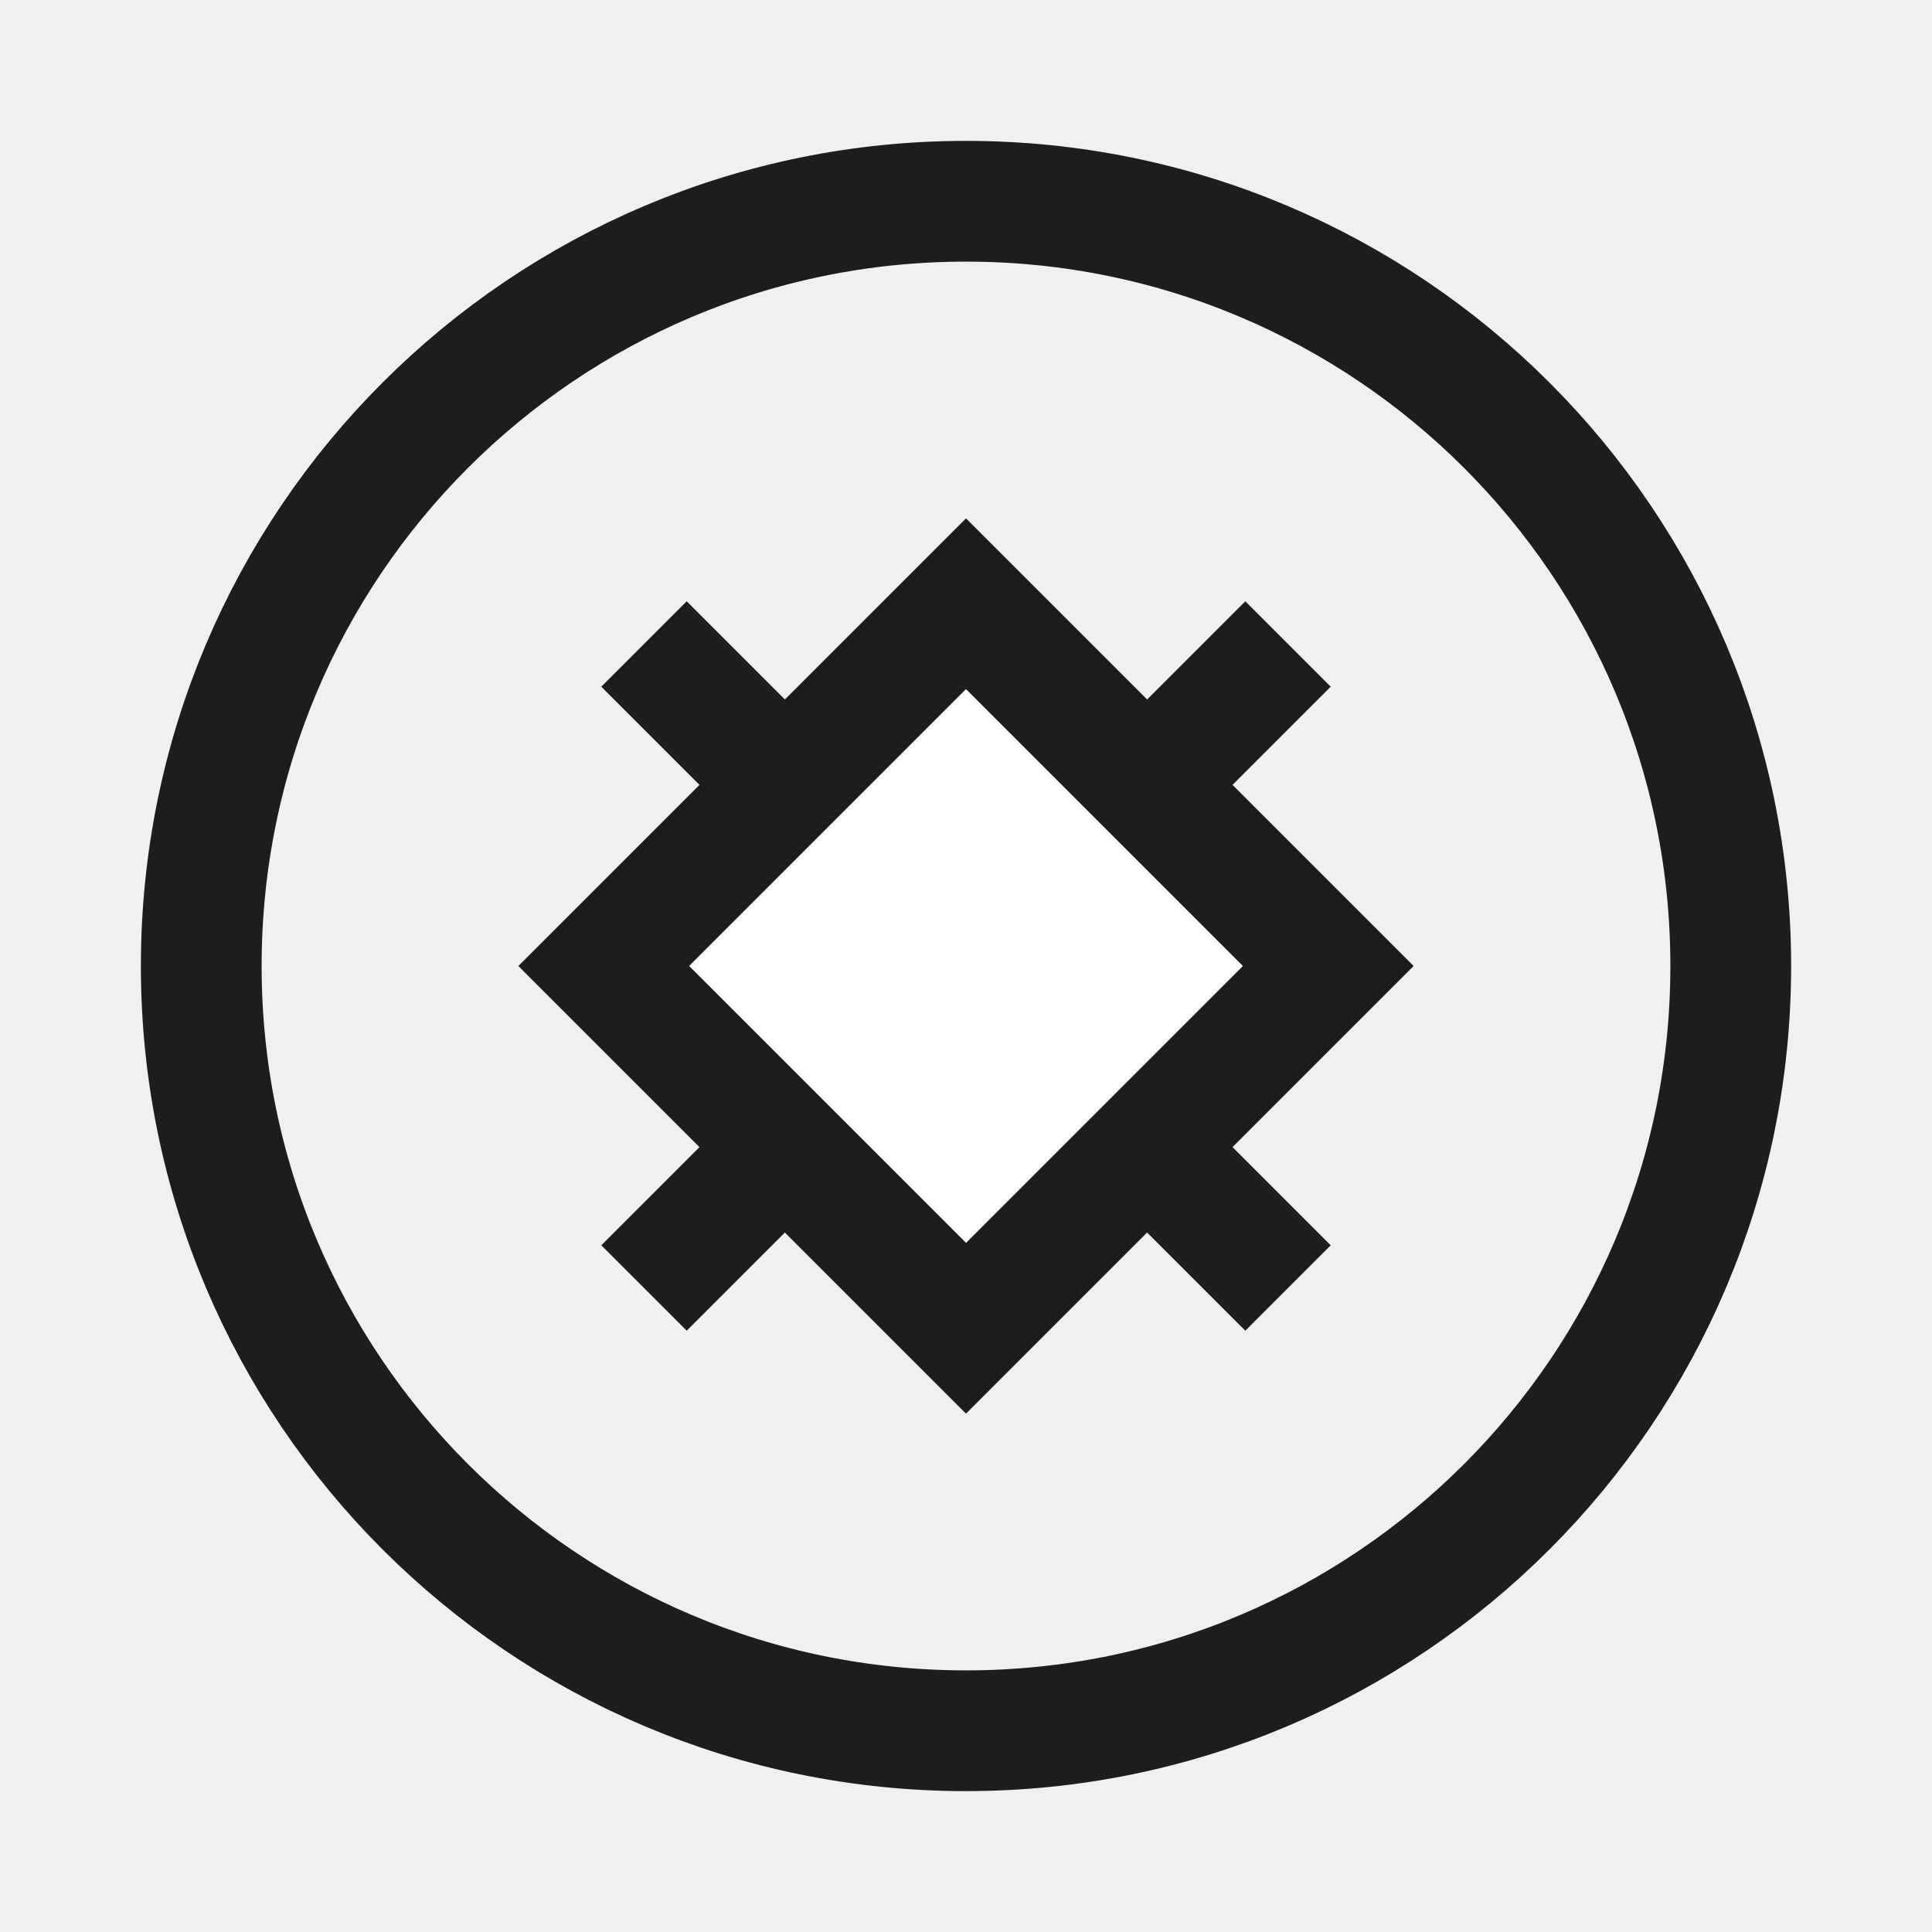
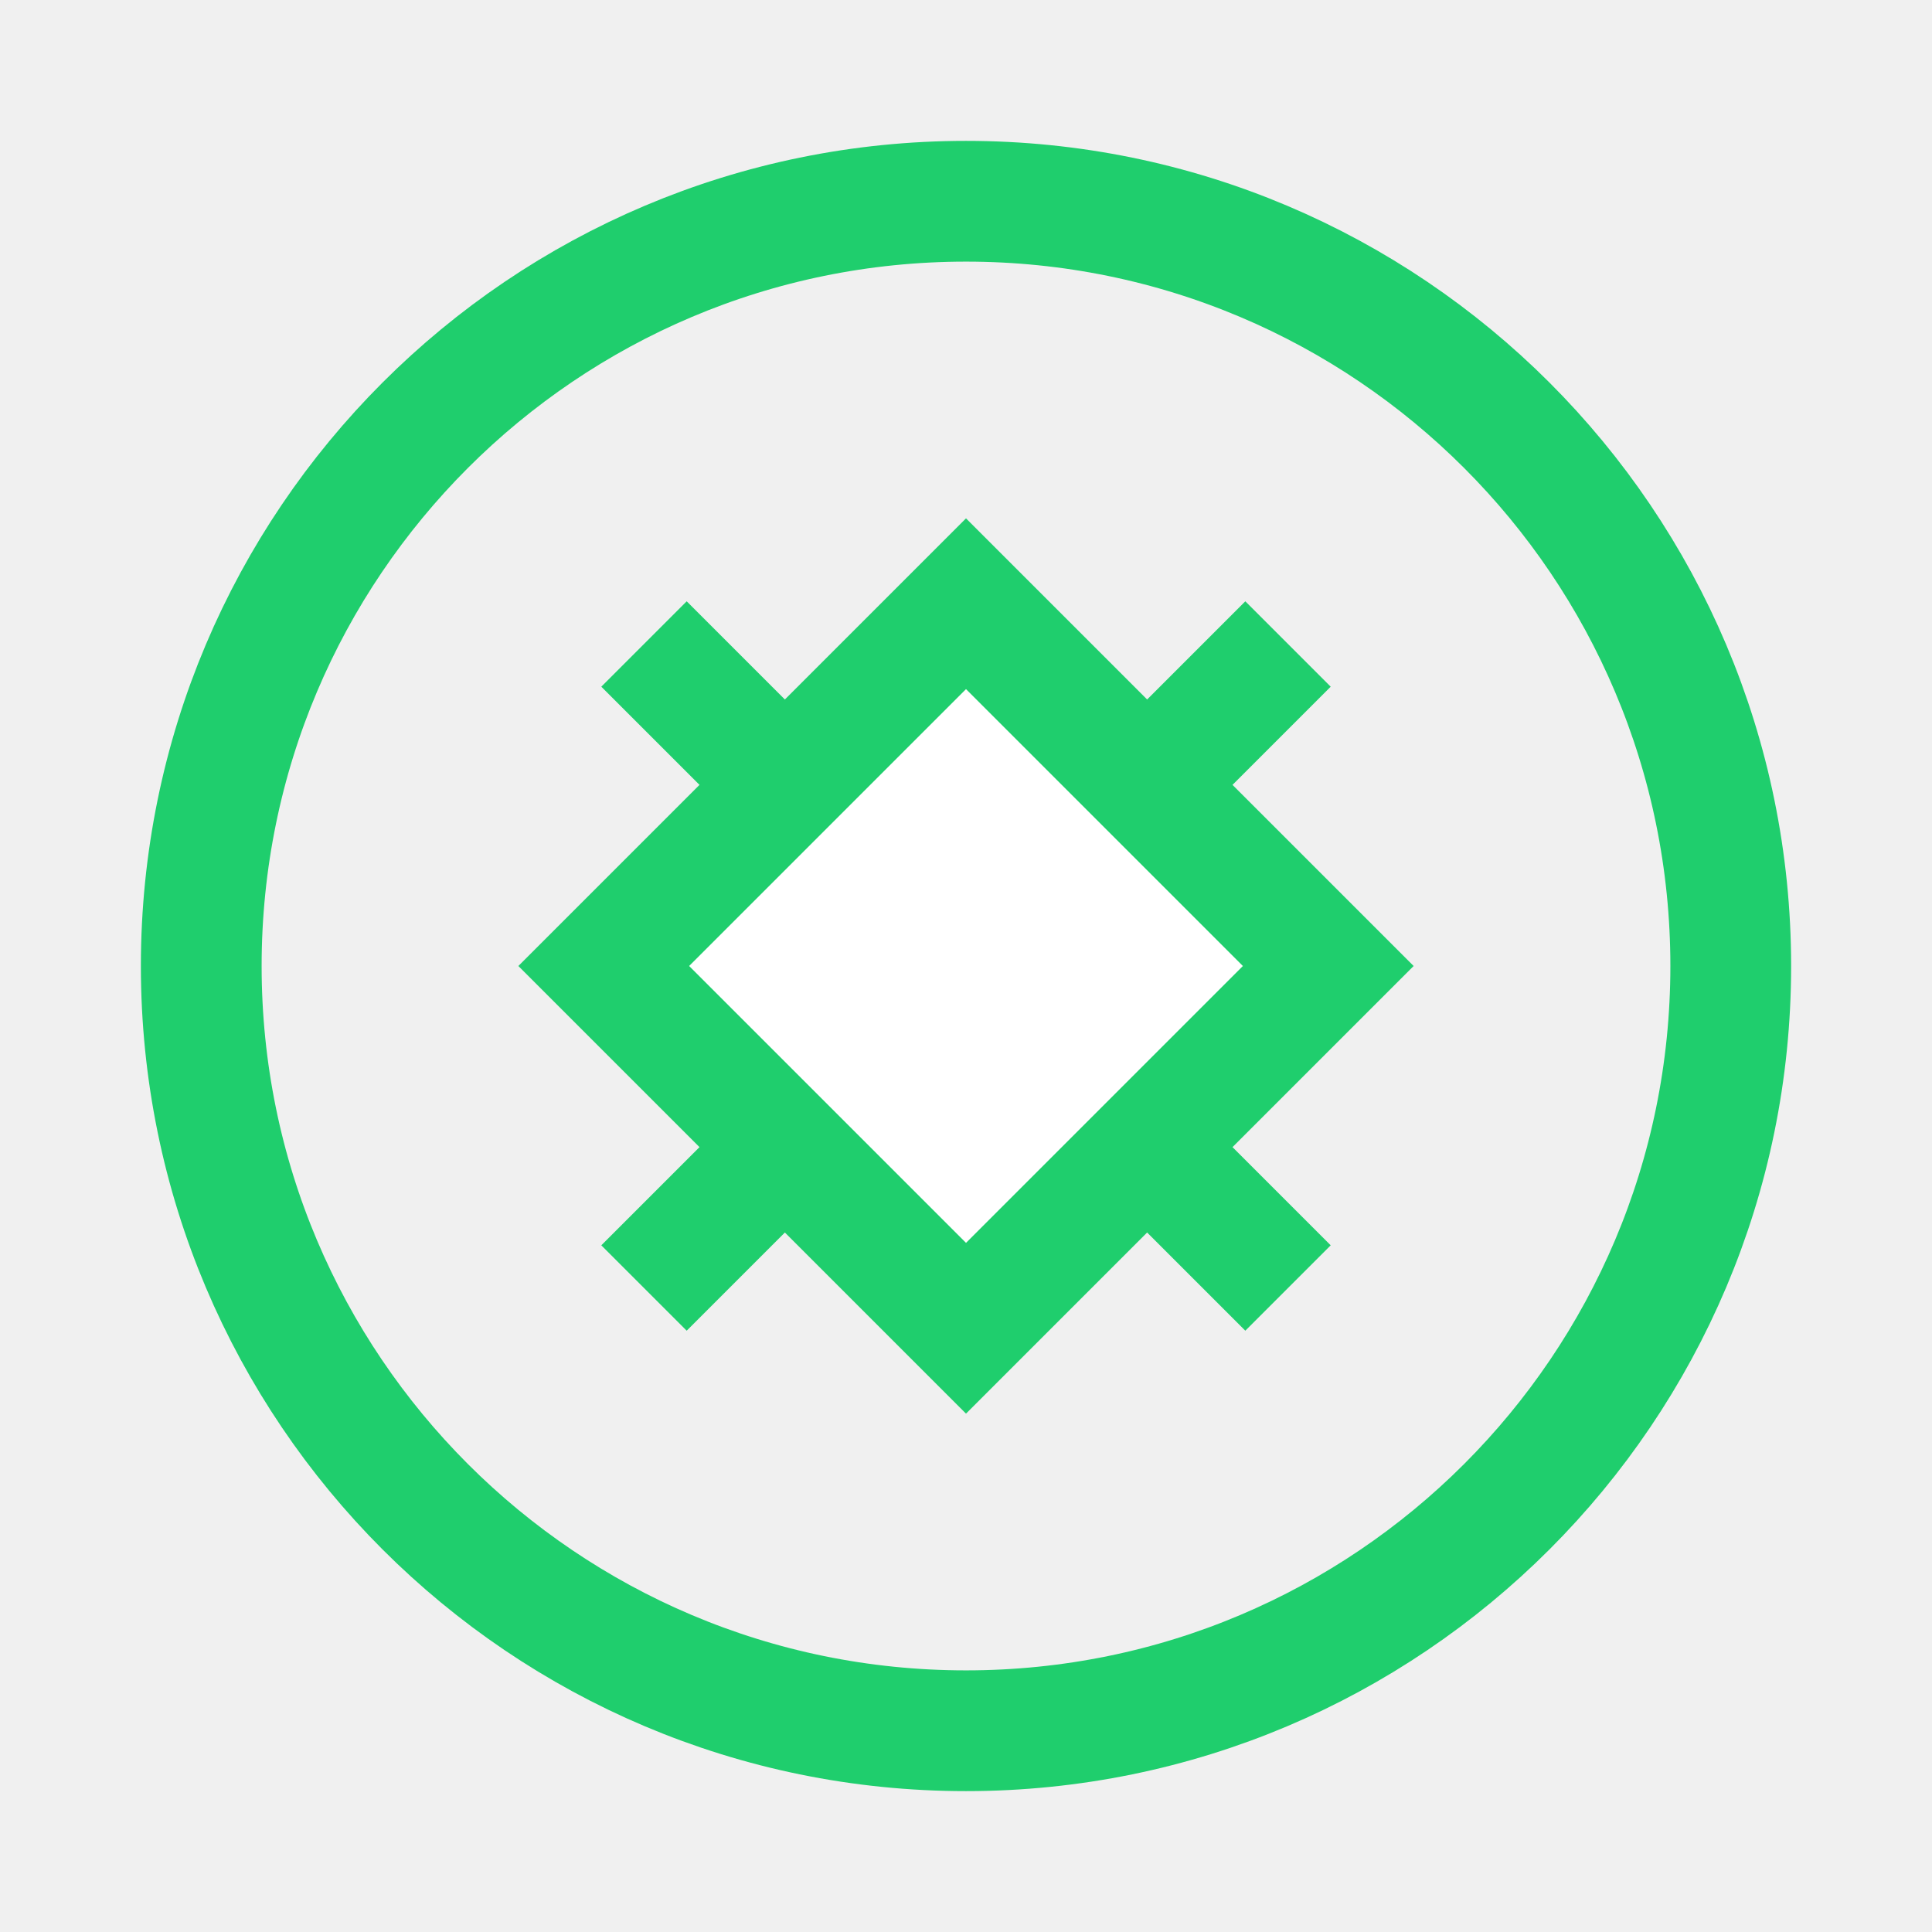
<svg xmlns="http://www.w3.org/2000/svg" width="48" height="48" viewBox="0 0 48 48" fill="none">
-   <circle cx="24" cy="24" r="19" stroke="#1C1D1E" stroke-width="3" />
-   <path d="M16 32L32 16" stroke="#1C1D1E" stroke-width="3" />
-   <path d="M16 16L32 32" stroke="#1C1D1E" stroke-width="3" />
-   <rect x="15" y="24" width="12.728" height="12.728" transform="rotate(-45 15 24)" fill="white" stroke="#1C1D1E" stroke-width="3" />
+   <circle cx="24" cy="24" r="19" stroke="#1FCE6D" stroke-width="3" />
+   <path d="M16 32L32 16" stroke="#1FCE6D" stroke-width="3" />
+   <path d="M16 16L32 32" stroke="#1FCE6D" stroke-width="3" />
+   <rect x="15" y="24" width="12.728" height="12.728" transform="rotate(-45 15 24)" fill="white" stroke="#1FCE6D" stroke-width="3" />
</svg>
